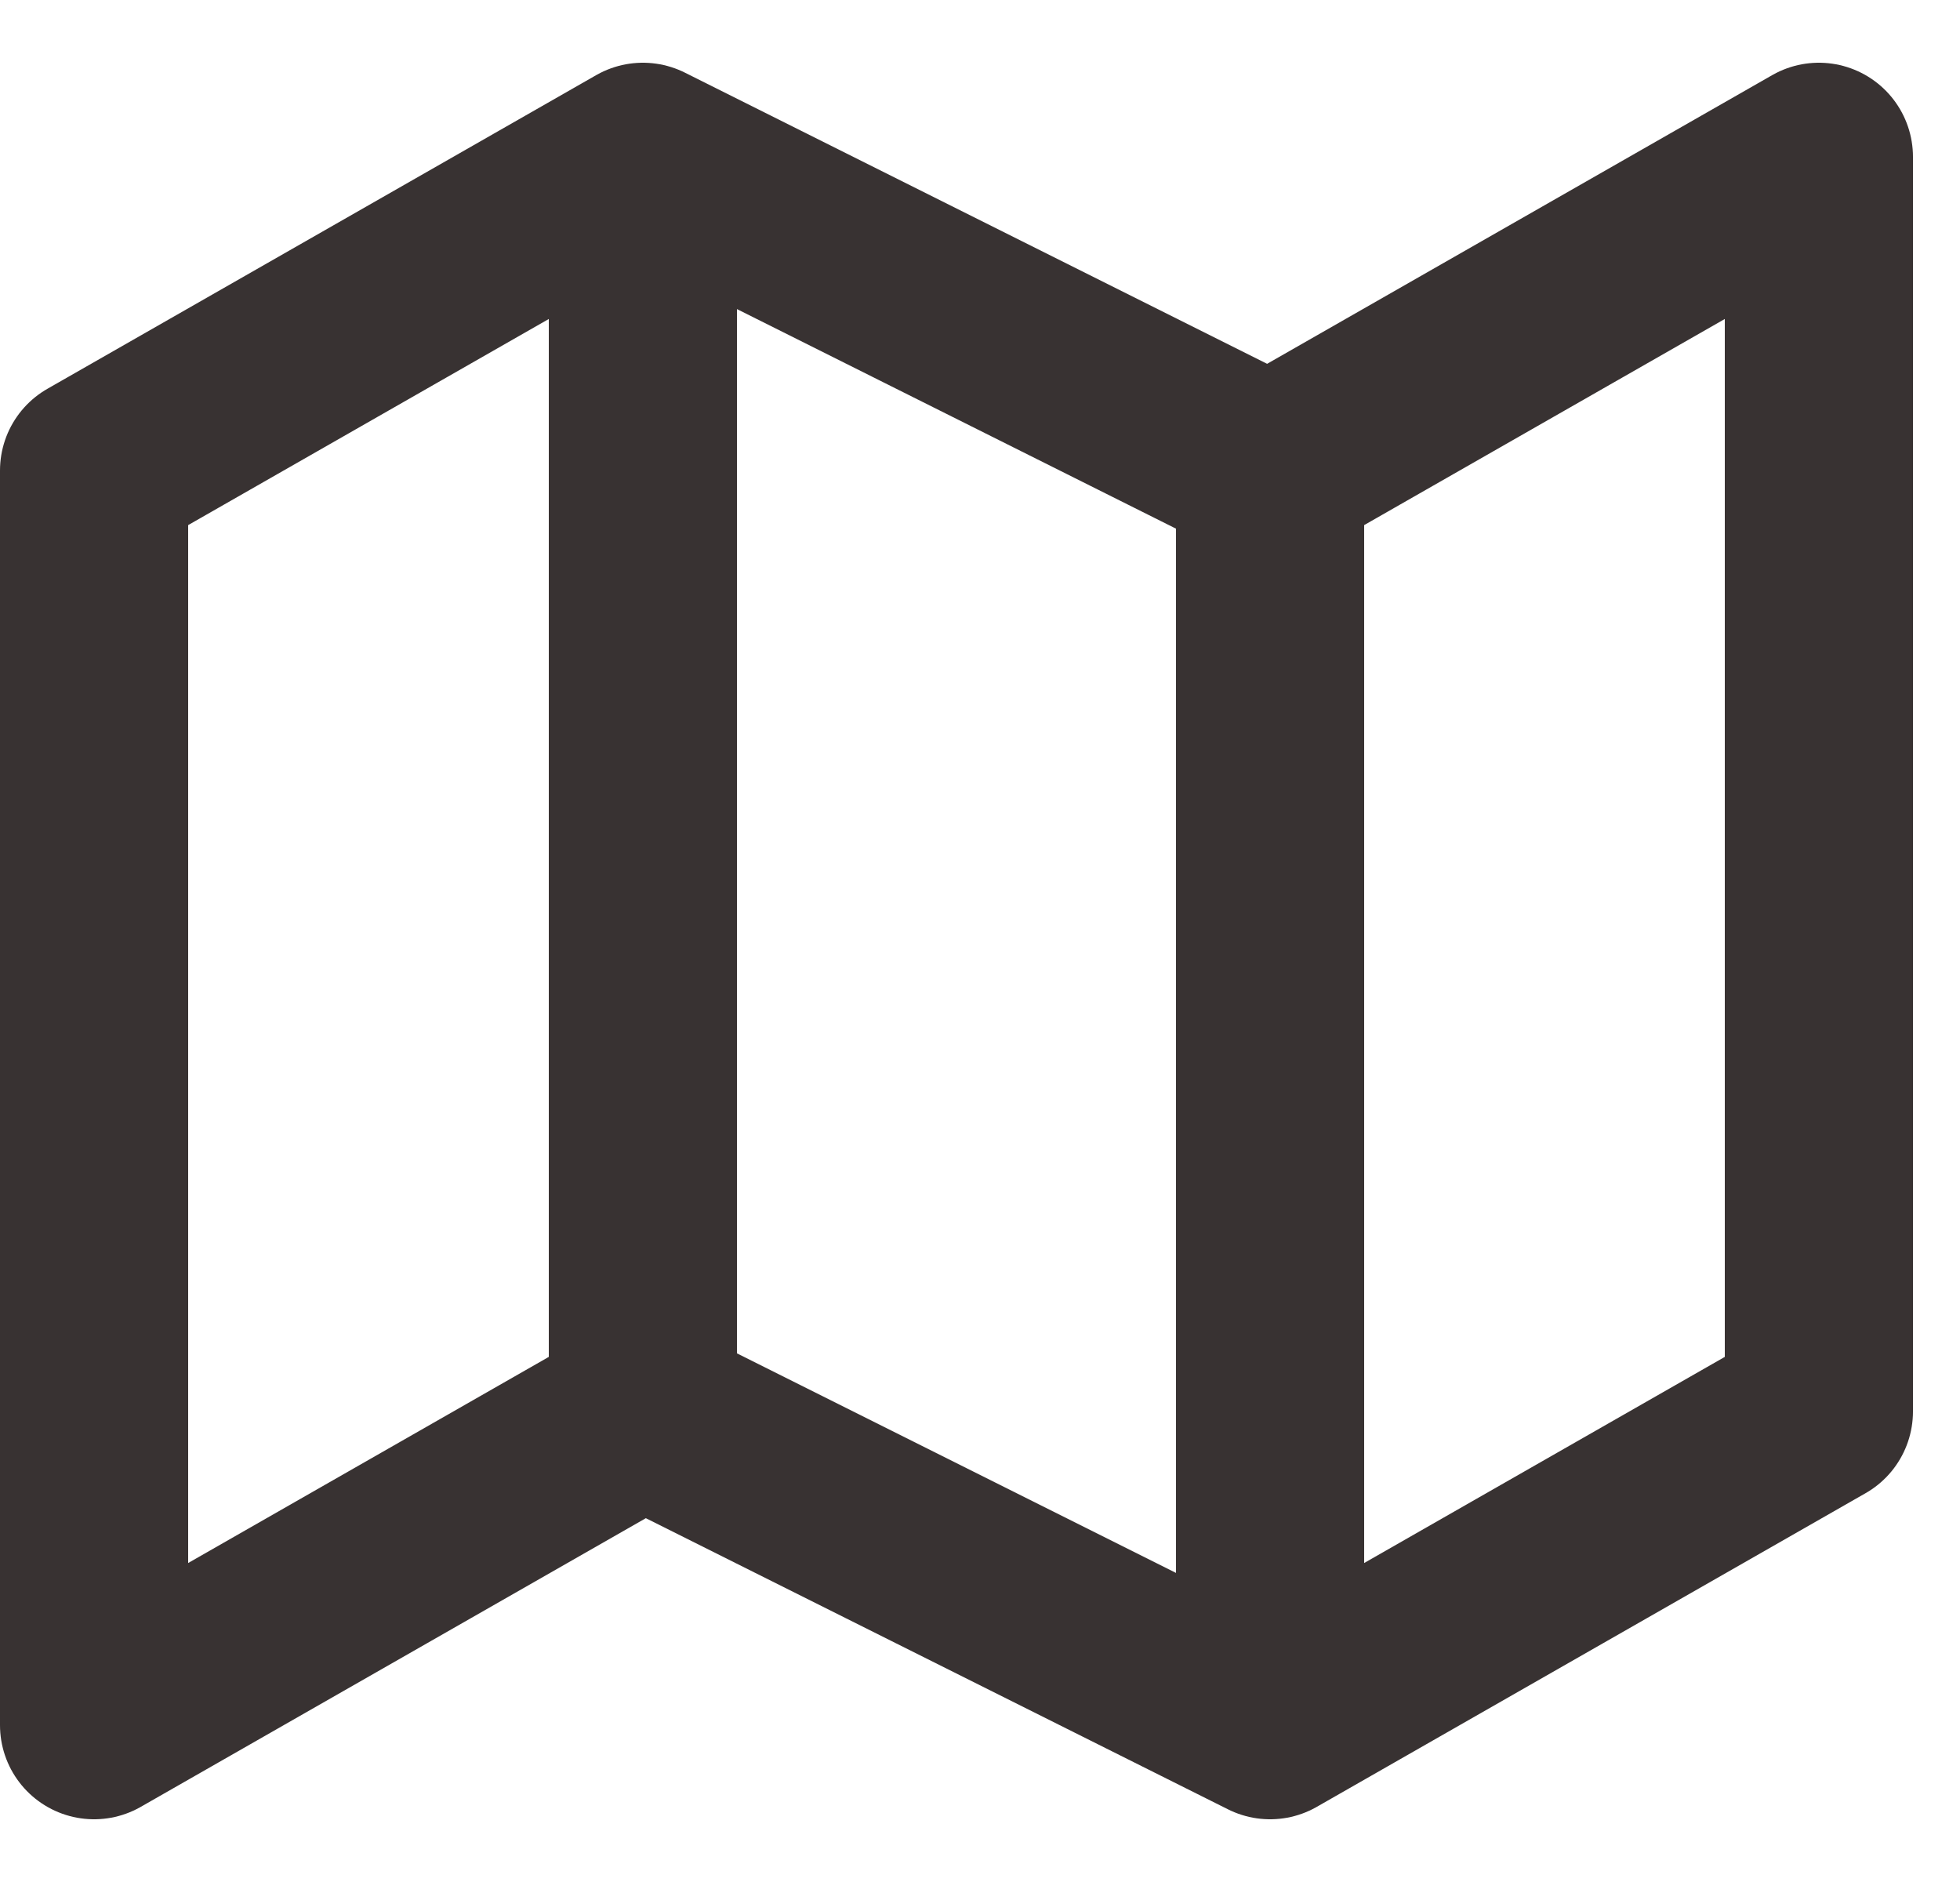
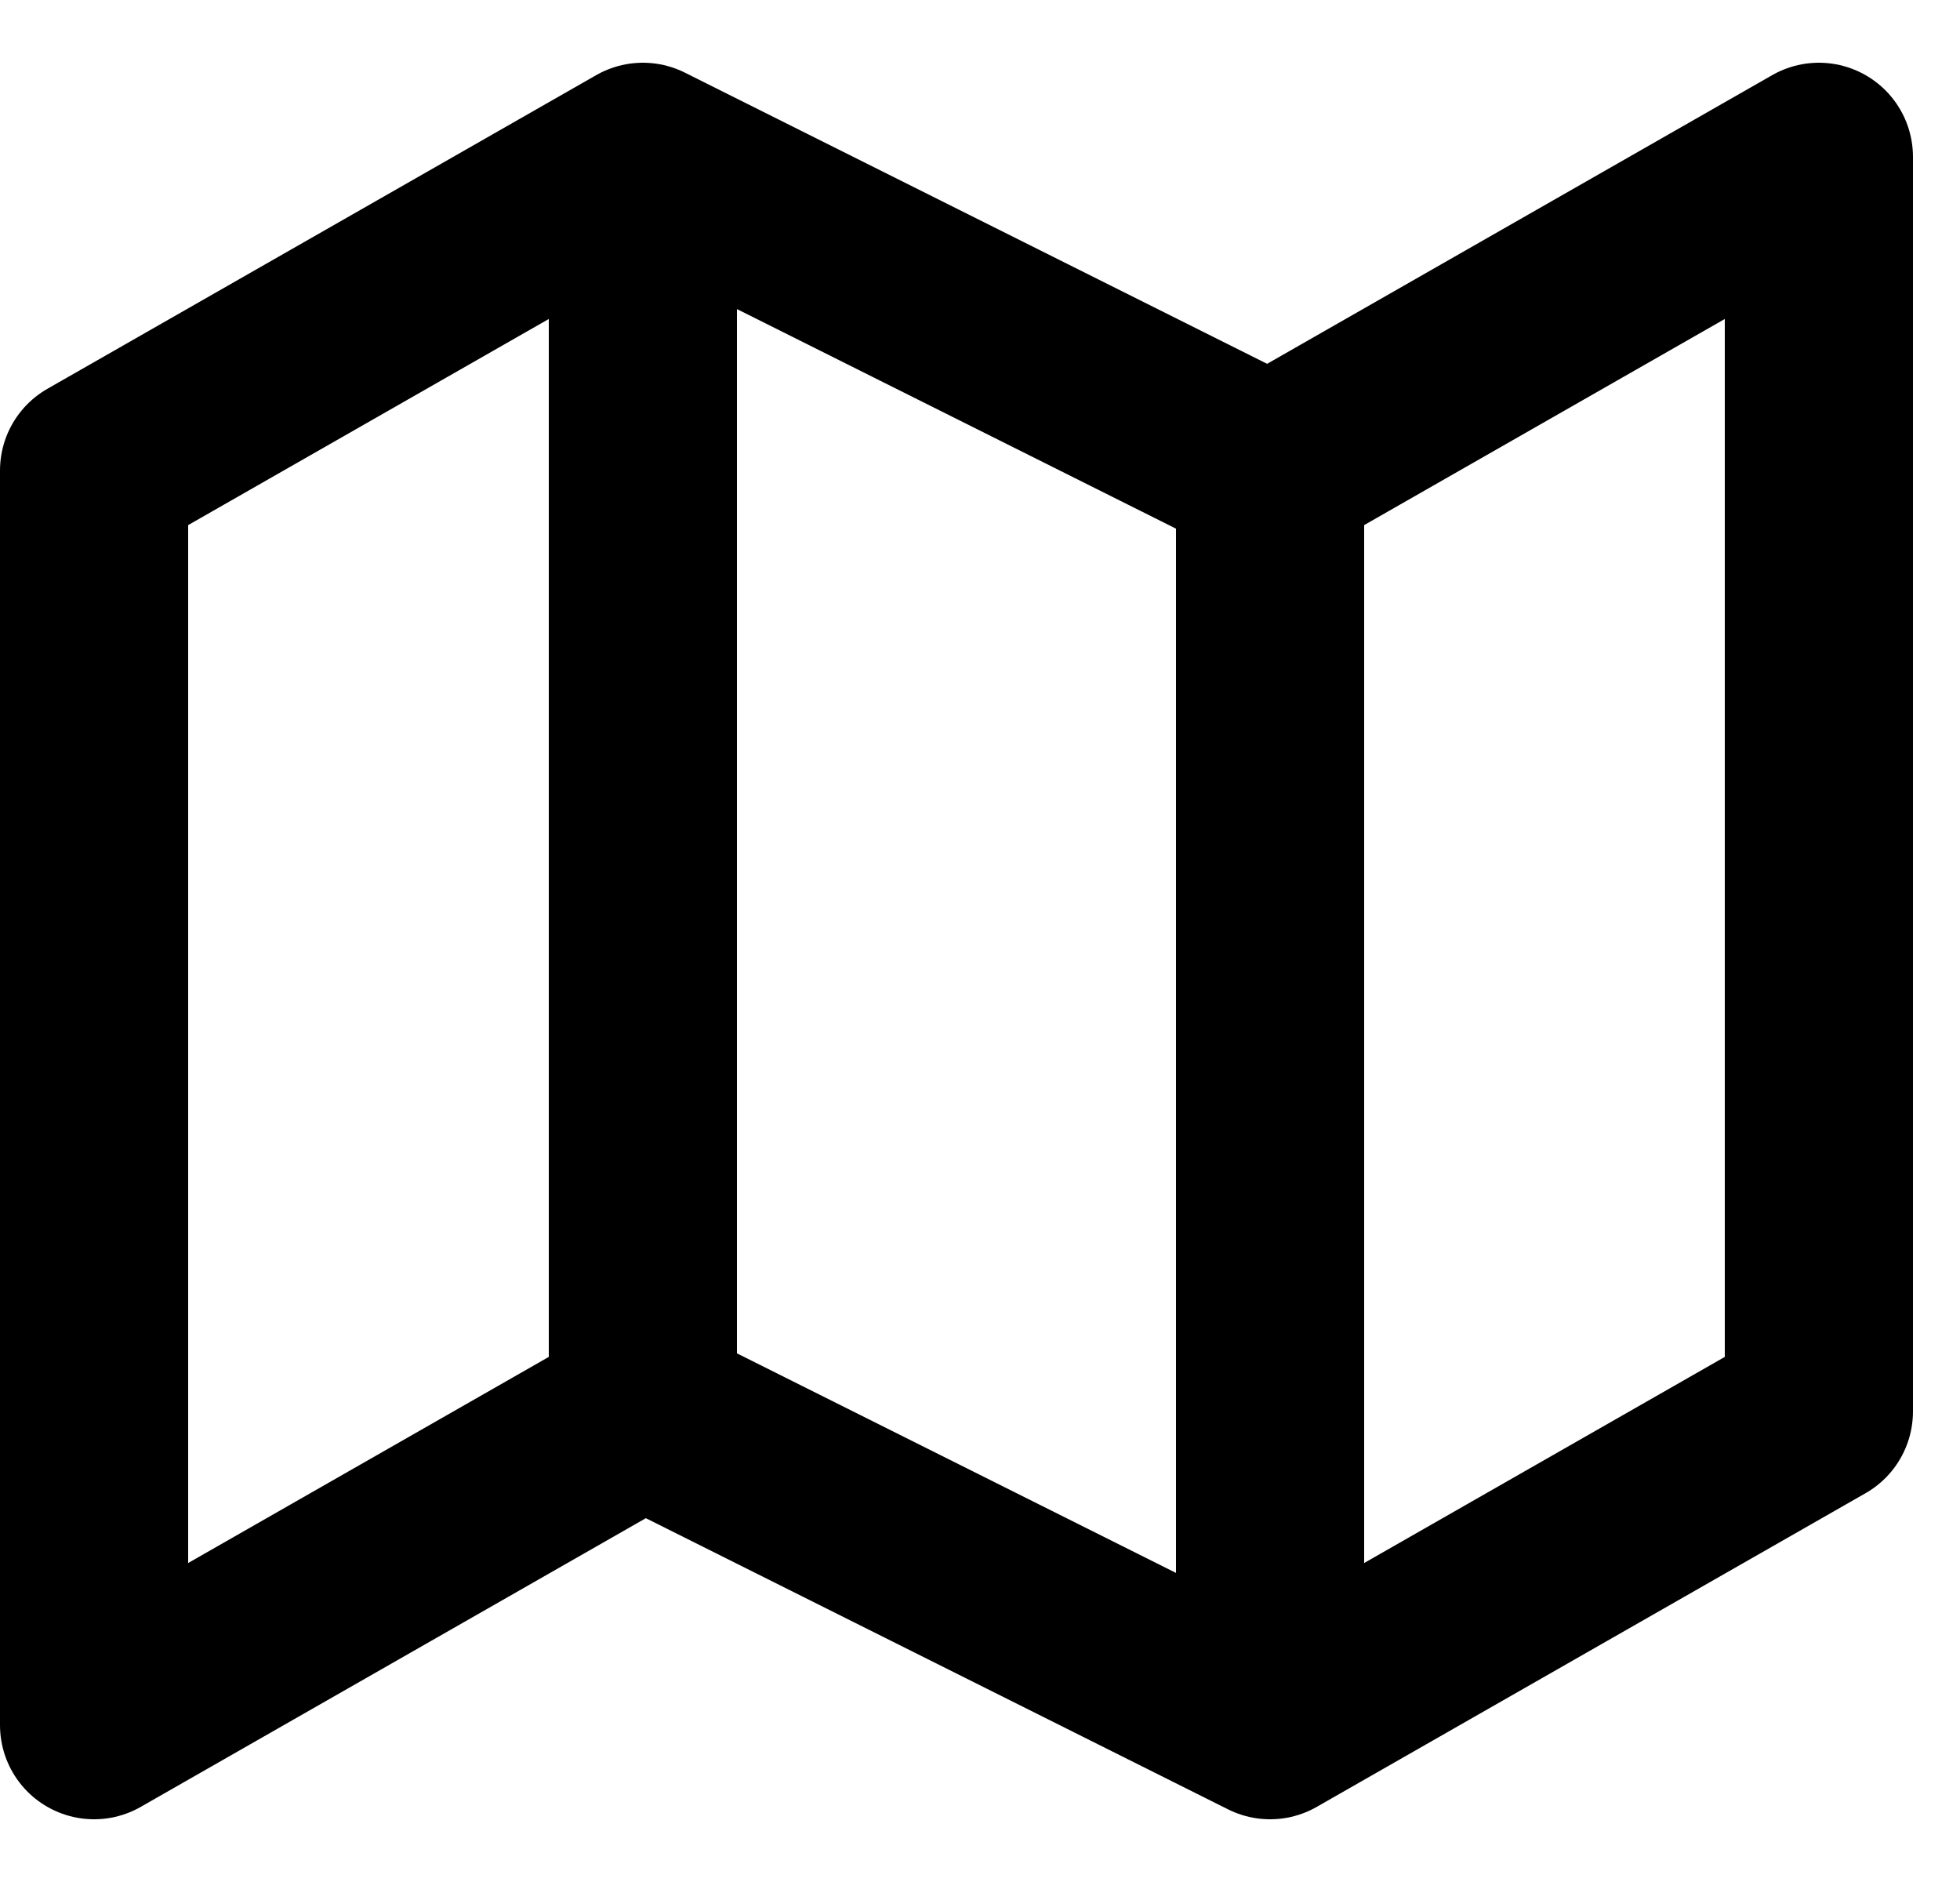
<svg xmlns="http://www.w3.org/2000/svg" width="25" height="24" viewBox="0 0 25 24" fill="none">
-   <path d="M16.2 6L8.2 2L1.2 6V22L8.2 18M16.2 6L23.2 2V18L16.2 22L8.2 18M8.2 18V2M16.2 22V6" stroke-width="2.4" stroke-linecap="round" stroke-linejoin="round" stroke="#383232" />
+   <path d="M16.2 6L8.2 2L1.2 6V22L8.2 18M16.2 6L23.2 2V18L16.2 22L8.2 18M8.2 18V2M16.2 22V6" stroke-width="2.4" stroke-linecap="round" stroke-linejoin="round" stroke="currentColor" />
</svg>
